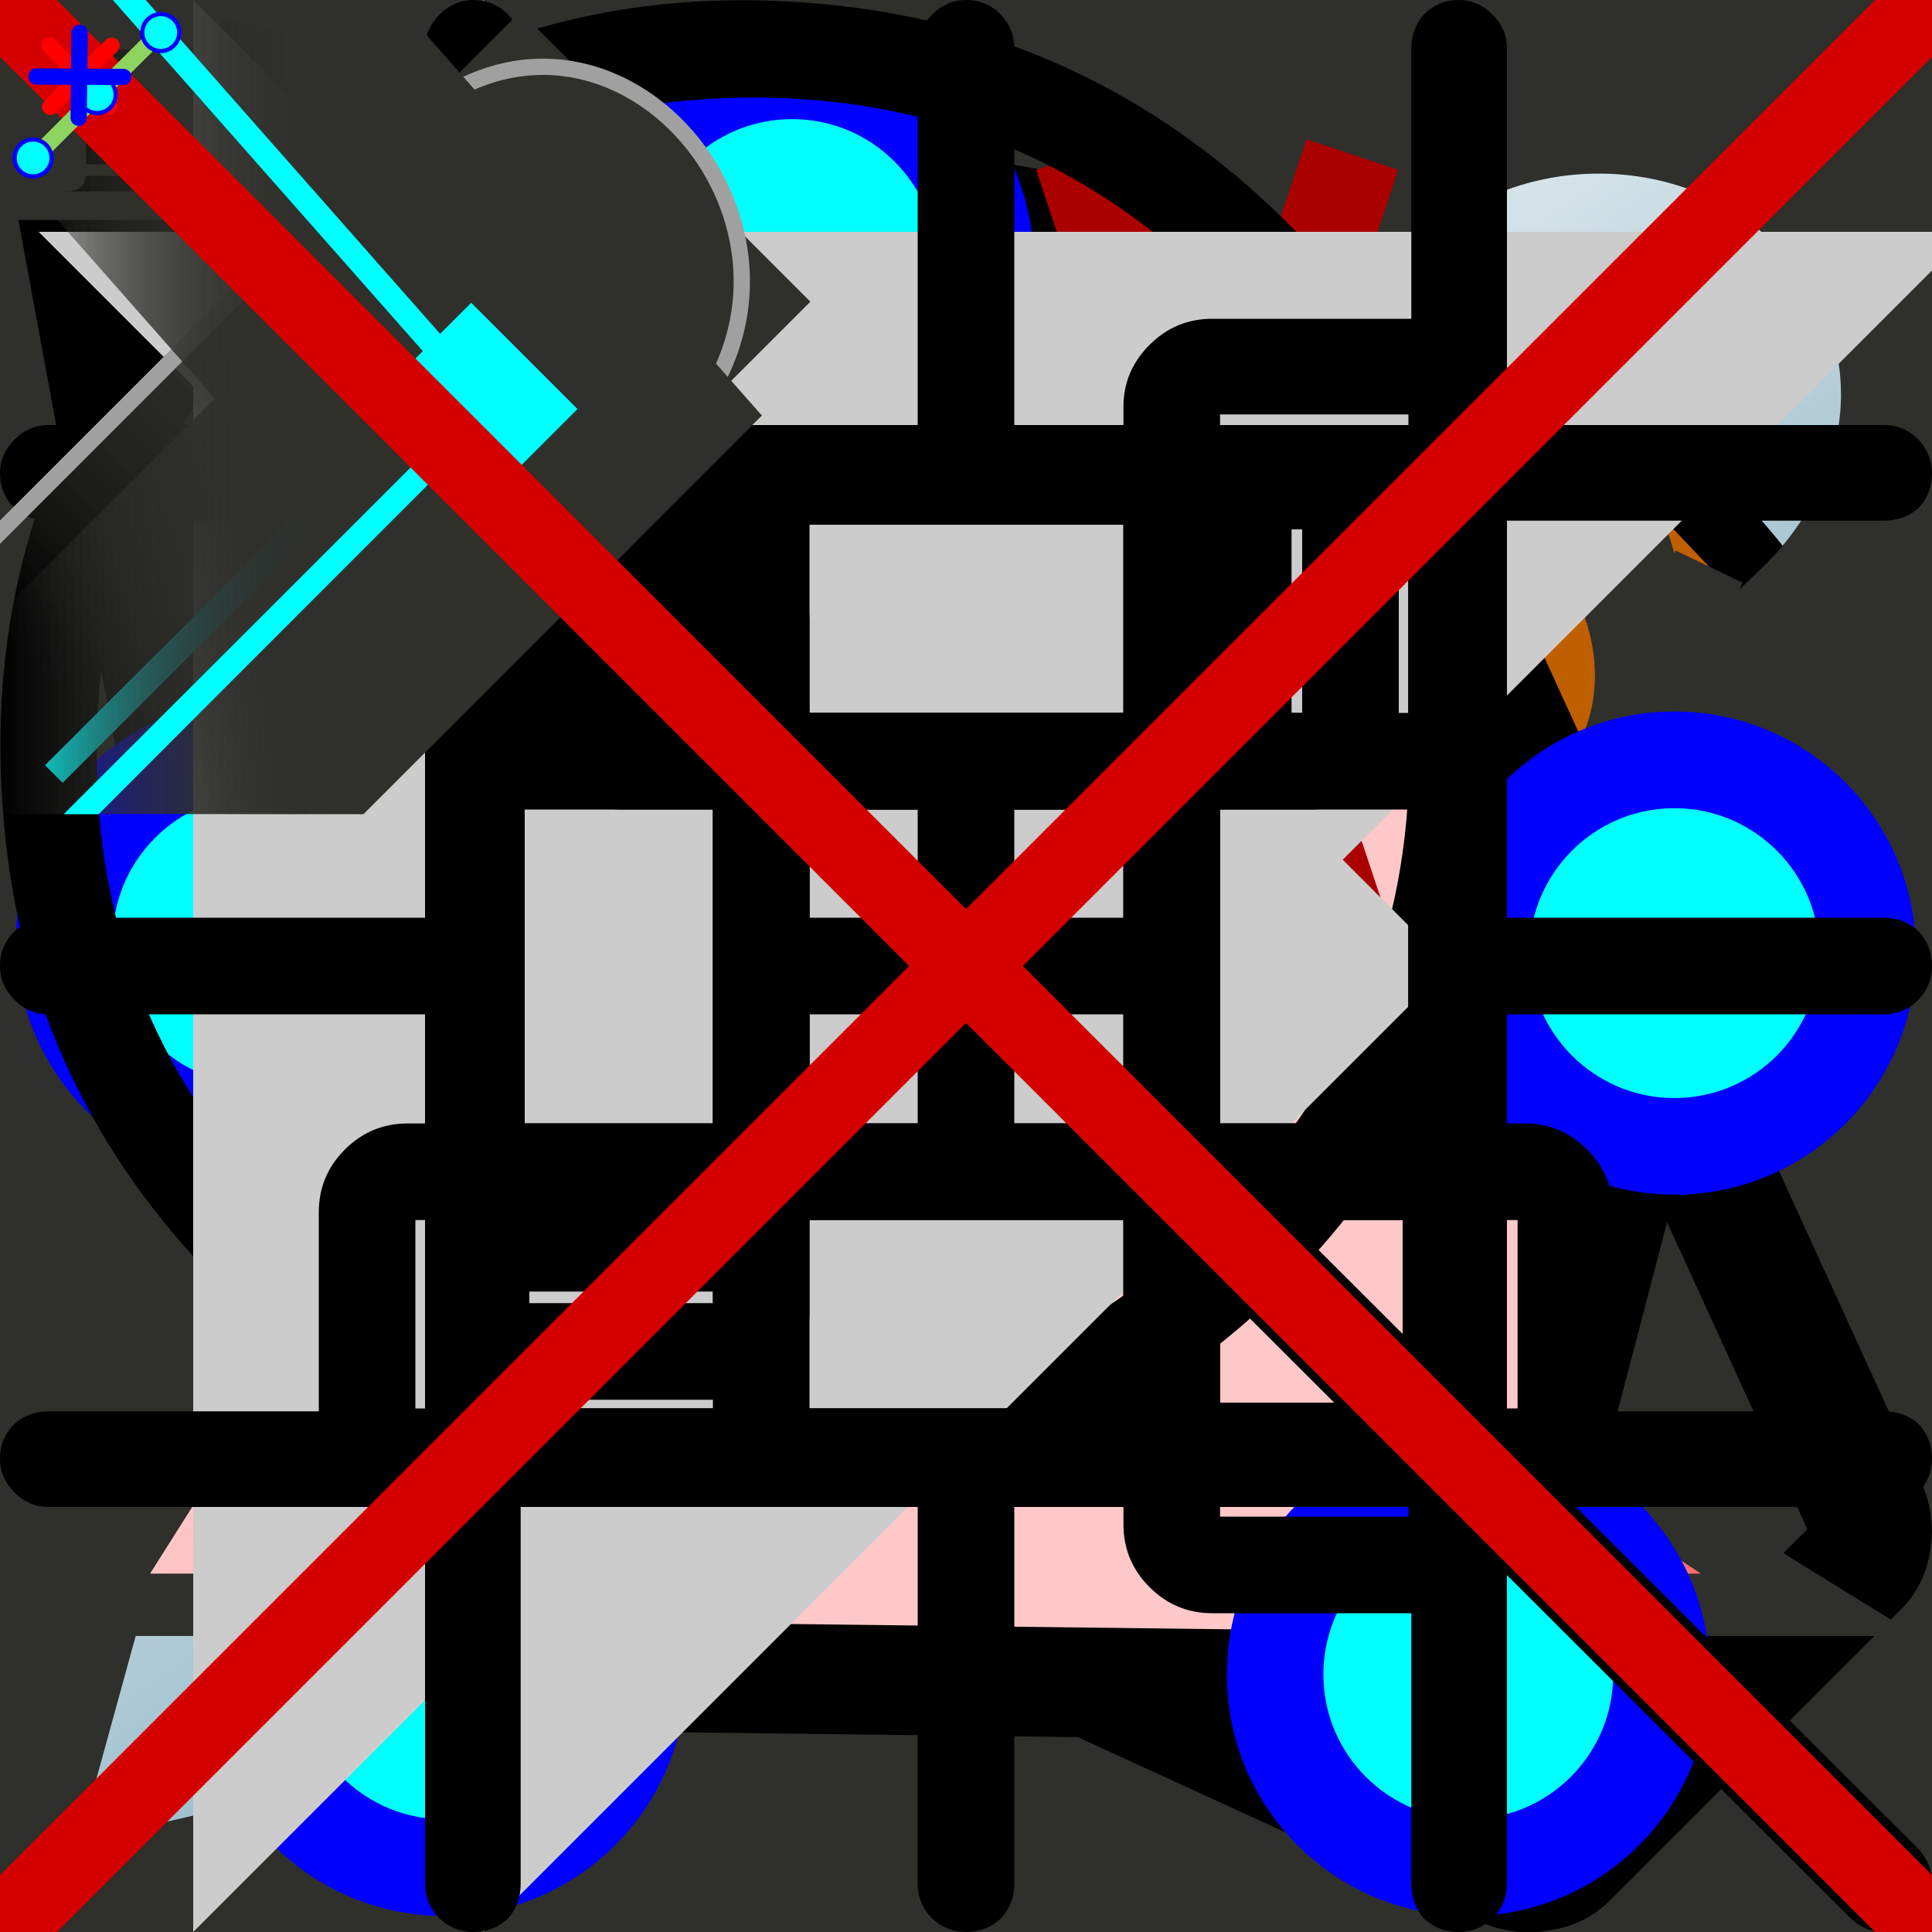
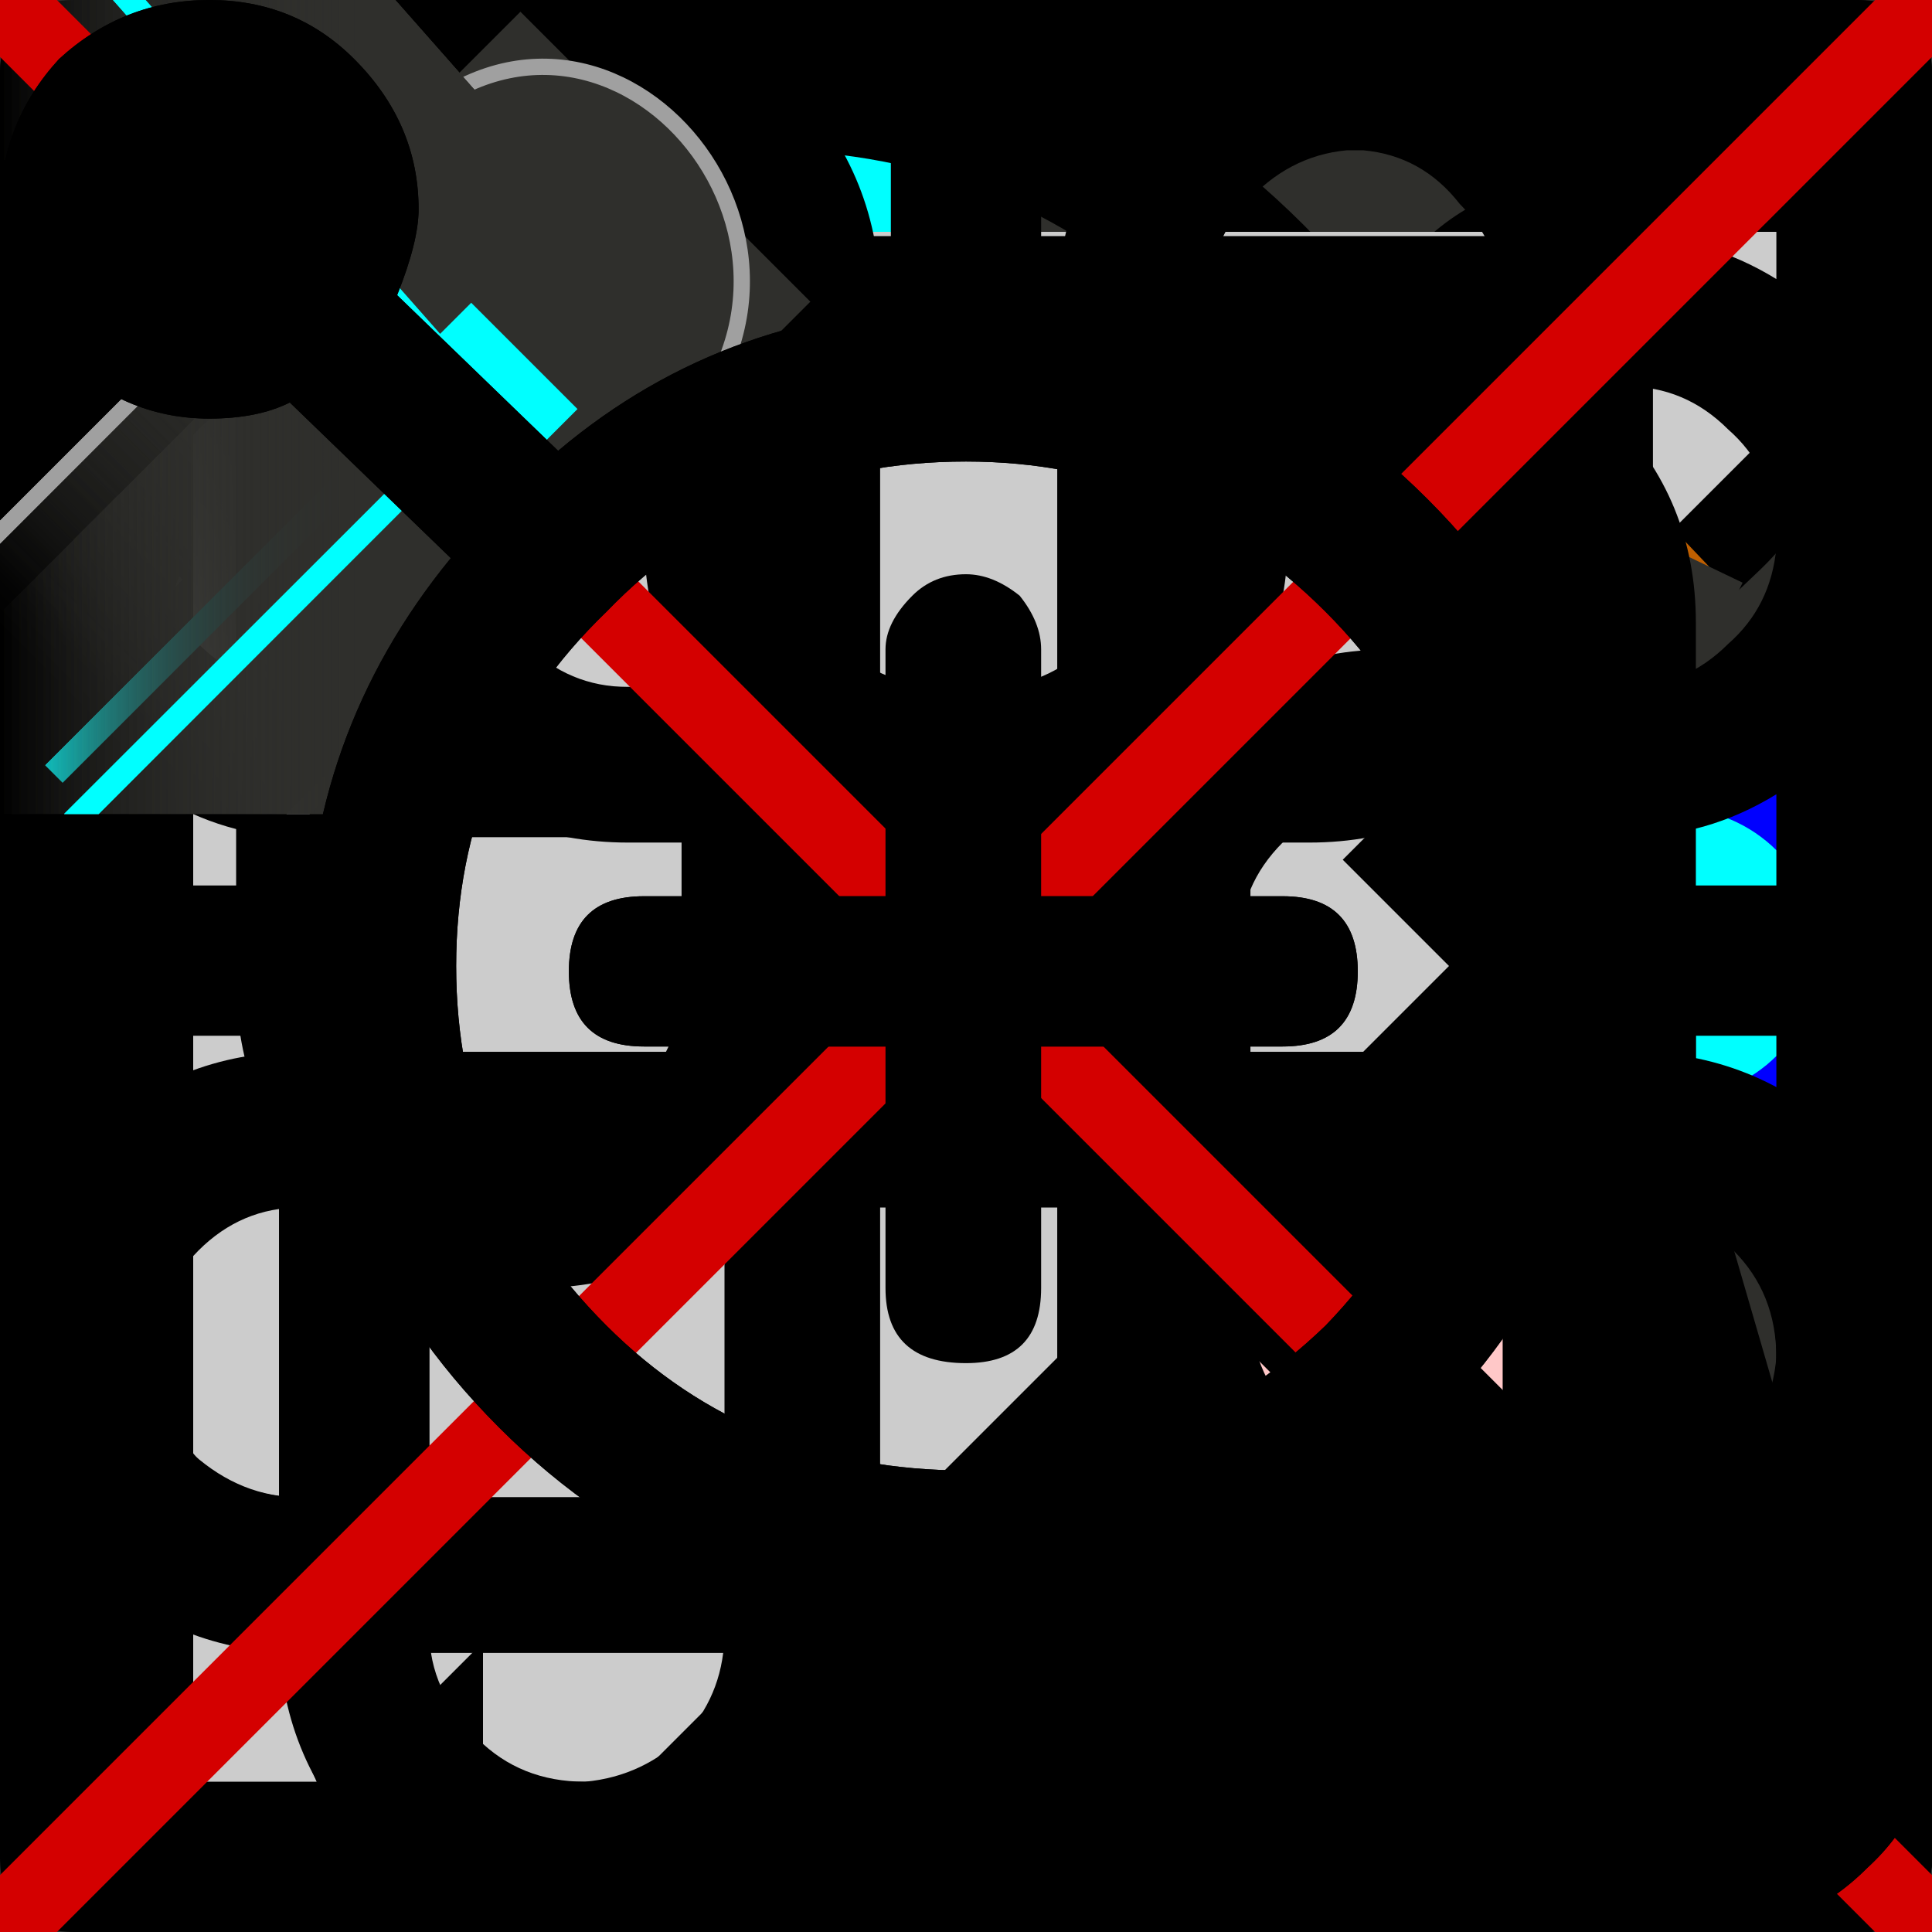
<svg xmlns="http://www.w3.org/2000/svg">
  <g id="logo">
    <svg viewBox="0 0 16 16" version="1.1">
      <path id="svg_7" d="m-0.097,16.104l16.1,-16.069l-0,16.069l-16.1,0z" stroke-linecap="null" stroke-linejoin="null" stroke-dasharray="null" stroke-width="1.5" fill="#cccccc" />
      <path id="svg_6" d="m0.004,16.104l0,-16l16,16l-16,0z" stroke-linecap="null" stroke-linejoin="null" stroke-dasharray="null" stroke-width="1.5" fill="#666666" />
    </svg>
  </g>
  <g id="select">
-     <svg viewBox="0 0 100 100">
-       <path d="M99.1 33.7q-.9-1.35-2.45-1.9L6.5.3Q5.15-.2 3.85.15 2.45.4 1.4 1.45q-1 1-1.3 2.4-.3 1.35.15 2.7l31.55 90.1q.55 1.55 1.9 2.45 1.4 1 3 .9 1.95-.15 3.25-1.45 1-1 1.3-2.35l6.55-48.35 48.4-6.6q1.6-.4 2.65-1.65 1.05-1.2 1.15-2.9.1-1.6-.9-3m-55.5 9.9q-1 .95-1.3 2.3l-6.2 45.55L6.3 6.3l85.1 29.8-45.5 6.2q-1.35.35-2.3 1.3z" />
+     <svg viewBox="0 0 18 18">
+       <path d="M16.8 8.25Q17.9 8.1 18 6.9q.1-1.05-1.05-1.5L0 0l6.1 17.05q.3.95 1.35.95h.2q1.15-.2 1.25-1.3l.9-7.15 7-1.3m-.25-1.5l.2-.65-.2.75-8 1.45-1.05 8.3-.1-.05L2.3 2.2l14.25 4.55z" />
    </svg>
  </g>
  <g id="select_node">
    <svg viewBox="0 0 24 24" version="1.1">
      <g>
        <path fill="none" d="M6.67,5.202l8.314,7.482l-4.158,0.831L6.67,16.841V5.202z" />
        <polygon fill="#302F2C" points="14.984,12.684 6.67,5.202 6.67,16.841 10.827,13.515  " />
        <path fill="#302F2C" d="M0,24h24V0H0V24z M5.008,0.213L20.14,13.515l-4.987,1.663l3.325,6.651l-3.325,1.663l-4.157-6.651   l-5.988,3.325V0.213z" />
      </g>
    </svg>
  </g>
  <g id="rect">
-     <svg viewBox="0 0 100 65">
-       <path d="M100 65V0H0v65h100M95 4.95V60H4.95V4.95H95z" />
+     <svg viewBox="0 0 18 18">
+       <path d="M0 18h18V0H0v18m16.6-1.4H1.4V1.4h15.2v15.2z" />
    </svg>
  </g>
  <g id="fh_rect">
    <svg viewBox="0 0 52 52">
      <defs>
        <linearGradient y2="1" x2="1" y1="0.102" x1="0.363" id="svg_2">
          <stop stop-opacity="1" stop-color="#ffffff" offset="0" />
          <stop stop-opacity="1" stop-color="#3b7e9b" offset="1" />
        </linearGradient>
        <linearGradient y2="0.395" x2="0.613" y1="0.109" x1="0.305" id="svg_9">
          <stop stop-opacity="1" stop-color="#f9d225" offset="0" />
          <stop stop-opacity="1" stop-color="#bf5f00" offset="1" />
        </linearGradient>
      </defs>
      <rect stroke="#2f2f2c" stroke-width="2" fill="url(#svg_2)" id="svg_1" height="50" width="50" y="0.75" x="1.25" />
      <path stroke-width="2" stroke="#2f2f2c" fill="url(#svg_9)" id="svg_2" d="m31.5,0l-8.75,20.25l0.75,24l16.5,-16.5l6,-12.5" />
      <path stroke-width="2" stroke="#2f2f2c" fill="#fce0a9" id="svg_10" d="m39.5,28.5c-2,-9.25 -10.25,-11.75 -17,-7.438l0.484,24.441z" />
      <path id="svg_11" stroke-width="2" stroke="#2f2f2c" fill="#2f2f2c" d="m26.932,41.175c-0.449,-2.351 -2.302,-2.987 -3.818,-1.891l0.109,6.213z" />
    </svg>
  </g>
  <g id="circle">
    <svg id="Untitled-Page%201" viewBox="0 0 27 27" style="background-color:#ffffff00" version="1.1" xml:space="preserve" x="0px" y="0px" width="27px" height="27px">
      <path d="M 27 0 L 13.5 0 C 20.956 0 27 6.044 27 13.5 L 27 0 ZM 27 27 L 27 13.5 C 27 20.956 20.956 27 13.5 27 L 27 27 ZM 0 27 L 13.5 27 C 6.044 27 0 20.956 0 13.5 L 0 27 ZM 0 0 L 0 13.5 C 0 6.044 6.044 0 13.5 0 L 0 0 Z" fill="#2f2f2c" />
    </svg>
  </g>
  <g id="ellipse">
-     <svg viewBox="0 0 100 81">
-       <path d="M100 40.5q0-16.7-14.65-28.65Q70.65 0 50 0 29.3 0 14.7 11.85 0 23.8 0 40.5q0 16.8 14.7 28.6Q29.3 81 50 81q20.65 0 35.35-11.9Q100 57.3 100 40.5M81.8 15.45q13.15 10.4 13.15 25.05 0 14.7-13.15 25.1Q68.6 76 50 76T18.2 65.6Q5.05 55.2 5.05 40.5q0-14.65 13.15-25.05Q31.4 5 50 5t31.8 10.45z" />
+     <svg viewBox="0 0 18 18">
+       <path d="M18 9q0-3.7-2.65-6.35Q12.65 0 8.95 0T2.6 2.65Q0 5.3 0 9q0 3.7 2.6 6.35Q5.25 18 8.95 18q3.7 0 6.4-2.65Q18 12.7 18 9m-3.6-5.35Q16.6 5.9 16.6 9q0 3.15-2.2 5.4-2.3 2.2-5.45 2.2-3.1 0-5.35-2.2Q1.4 12.15 1.4 9q0-3.1 2.2-5.35 2.25-2.2 5.35-2.2 3.15 0 5.45 2.2z" />
    </svg>
  </g>
  <g id="fh_ellipse">
    <svg viewBox="0 0 52 52">
      <defs>
        <linearGradient id="svg_9" x1="0.305" y1="0.109" x2="0.613" y2="0.395">
          <stop offset="0" stop-color="#f9d225" stop-opacity="1" />
          <stop offset="1" stop-color="#bf5f00" stop-opacity="1" />
        </linearGradient>
        <linearGradient id="svg_4" x1="0.172" y1="0.188" x2="1" y2="1">
          <stop offset="0" stop-color="#ffffff" stop-opacity="1" />
          <stop offset="1" stop-color="#ff6666" stop-opacity="1" />
        </linearGradient>
      </defs>
      <ellipse stroke-width="2" stroke="#2f2f2c" fill="url(#svg_4)" id="svg_1" rx="23" ry="12" cy="37" cx="27" />
      <path d="m31.5,0l-8.75,20.25l0.75,24l16.5,-16.5l6,-12.5" id="svg_2" fill="url(#svg_9)" stroke="#2f2f2c" stroke-width="2" />
      <path d="m39.5,28.5c-2,-9.25 -10.25,-11.75 -17,-7.438l0.484,24.441z" id="svg_10" fill="#fce0a9" stroke="#2f2f2c" stroke-width="2" />
      <path d="m26.932,41.175c-0.449,-2.351 -2.302,-2.987 -3.818,-1.891l0.109,6.213z" fill="#2f2f2c" stroke="#2f2f2c" stroke-width="2" id="svg_11" />
    </svg>
  </g>
  <g id="pencil">
    <svg viewBox="0 0 24 24" version="1.1">
      <path fill="#2F2F2C" d="M-1.5-1.5v27h27v-27 M19.616,9.216L6.647,21.567l-5.531,1.285l-0.1-0.094l1.449-5.269L15.438,5.204   c0.231-0.062,0.788-0.219,1.579-0.062L3.255,18.243l-0.394,1.381l1.58,1.504l1.481-0.375l0.66-0.598l0.065-1.408l-1.053-1.004   L18.203,5.736c0.196,0.157,0.196,0.157,0.396,0.376C20.476,7.869,19.616,9.216,19.616,9.216z M22.87,4.9   c-0.002,0.774-0.358,1.561-1.013,2.185l-1.217,1.16c0,0,0.921-1.348-0.989-3.103c-1.679-1.599-3.259-0.91-3.259-0.91l1.284-1.223   c1.154-1.126,3.161-1.126,4.278-0.062c0.622,0.549,0.913,1.239,0.915,1.938V4.9z" />
    </svg>
  </g>
  <g id="pen">
    <svg id="eye-Page%201" viewBox="0 0 27 27" style="background-color:#ffffff00" version="1.1" xml:space="preserve" x="0px" y="0px" width="27px" height="27px">
      <path d="M 3 1 L 26 24 L 24 26 L 1 3 L 3 1 ZM 0 0 L 0 27 L 27 27 L 27 0 L 0 0 Z" fill="#2f2f2c" />
    </svg>
  </g>
  <g id="path">
-     <svg viewBox="0 0 100 100">
-       <path d="M83.35 98.35L98.3 83.4q1.3-1.25 1.6-3.1.3-1.8-.4-3.45l-27-59.1q-1.25-2.8-3.6-4.65-2.45-1.9-5.35-2.55L6.7.15q-2.8-.6-5 1.5Q-.45 3.8.1 6.75l10.45 56.8q.6 2.95 2.5 5.3 1.95 2.4 4.65 3.6l59.1 27.1q1.7.7 3.5.35 1.8-.3 3.05-1.55M66.95 48.9q0-7.6-5.25-12.85-4.7-4.7-11.3-5.2-6.55-.55-11.9 3.15L12 7.55l50.2 9.25q3.1.7 4.5 3.6l26.85 58.75-14.45 14.4L20.4 66.7q-3-1.35-3.65-4.4L7.55 12 34 38.45q-3.7 5.4-3.2 11.95.5 6.6 5.2 11.3Q41.35 67 48.85 67q7.55.05 12.85-5.2l.05-.1q5.3-5.25 5.2-12.8m-18.1-11.8q4.9 0 8.35 3.45 3.4 3.45 3.5 8.35 0 4.9-3.45 8.35-3.5 3.45-8.4 3.45-4.9-.05-8.3-3.5-3.45-3.4-3.45-8.3t3.35-8.4q3.5-3.4 8.4-3.4z" />
+     <svg viewBox="0 0 18 18">
+       <path d="M6.85.2L5.3 1.75 4 .45Q3.55 0 2.9 0q-.7 0-1.15.45L.45 1.8Q0 2.25 0 2.95 0 3.6.45 4.1L1.7 5.4.2 7q-.2.2-.2.5t.2.5q.5.5.95 0l1.4-1.45 3.4 8.05L18 18 14.5 5.95 6.55 2.5 7.8 1.25q.55-.6 0-1.05-.2-.2-.45-.2-.3 0-.5.2m6 9.6q0-1.3-.85-2.15-.85-.9-2.2-.9t-2.2.9q-.9.9-.9 2.15 0 1.2.9 2.2 1 .95 2.15.95.85 0 1.65-.5l3.05 3.1L7 13.4 3.6 5.55 5.55 3.6l7.8 3.4 2.15 7.55-3.1-3.1q.45-.75.45-1.65M11 8.65q.45.45.45 1.15 0 .75-.45 1.2-.5.5-1.25.5-.65 0-1.15-.5-.5-.5-.5-1.2 0-.65.5-1.15V8.6q.45-.45 1.15-.45.8 0 1.25.5M3 1.5l1.3 1.25L2.7 4.4 1.45 3.1q-.1-.2 0-.3l1.3-1.3.15-.05.1.05z" />
    </svg>
  </g>
  <g id="text">
    <svg id="eye-Page%201" viewBox="0 0 27 27" style="background-color:#ffffff00" version="1.1" xml:space="preserve" x="0px" y="0px" width="27px" height="27px">
      <path fill="#2F2F2C" d="M0,0v27h27V0H0z M7.283,25.258v-1.741h0.539c1.133,0,1.879-0.204,2.224-0.64c0.345-0.422,0.525-1.157,0.525-2.191V4.355H8.733c-1.105,0-1.906,0.123-2.417,0.367C5.791,4.967,5.362,5.443,5.017,6.151C4.658,6.873,4.451,7.73,4.381,8.709H2.613V2.613h21.774v6.097H22.48c-0.359-1.701-0.87-2.858-1.52-3.457s-1.686-0.898-3.108-0.898h-1.976v16.331c0,1.062,0.165,1.81,0.525,2.218c0.358,0.409,1.104,0.613,2.236,0.613h0.595v1.741H7.283z" />
    </svg>
  </g>
  <g id="add_subpath">
    <svg viewBox="0 0 124 124">
      <defs>
        <linearGradient id="svg_4" x1="0.336" y1="0.281" x2="1" y2="1">
          <stop offset="0" stop-color="#ffffff" stop-opacity="1" />
          <stop offset="1" stop-color="#33a533" stop-opacity="1" />
        </linearGradient>
      </defs>
      <g>
        <path d="m6,103l55,-87c85,33.64 -26,37.12 55,87l-110,0z" id="svg_1" fill="url(#svg_4)" stroke="#2f2f2c" stroke-width="4" stroke-dasharray="null" />
        <g id="svg_7">
          <circle stroke-dasharray="null" stroke-width="5" stroke="#2f2f2c" fill="#ffffff" id="svg_6" r="22.633" cy="88.5" cx="45.5" />
          <line stroke-dasharray="null" stroke-width="7" stroke="#2f2f2c" id="svg_2" y2="104.038" x2="45.5" y1="72.962" x1="45.5" />
          <line stroke-dasharray="null" stroke-width="7" stroke="#2f2f2c" id="svg_3" y2="88.5" x2="61.038" y1="88.5" x1="29.962" />
        </g>
      </g>
    </svg>
  </g>
  <g id="close_path">
    <svg viewBox="0 0 300 300">
      <g>
        <path stroke="#000" stroke-width="15" fill="#ffc8c8" d="m121.5,40l-84,106l27,115l166,2l29,-111" />
        <line x1="240" y1="136" x2="169.5" y2="74" stroke="#A00" stroke-width="25" fill="none" />
        <path stroke="none" fill="#A00" d="m158,65l31,74l-3,-50l51,-3z" />
        <g stroke-width="15" stroke="#00f" fill="#0ff">
          <circle r="30" cy="41" cx="123" />
          <circle r="30" cy="146" cx="40" />
          <circle r="30" cy="260" cx="69" />
          <circle r="30" cy="260" cx="228" />
          <circle r="30" cy="148" cx="260" />
        </g>
      </g>
    </svg>
  </g>
  <g id="open_path">
-     <svg viewBox="0 0 300 300">
-       <g>
-         <path stroke="#000" stroke-width="15" fill="#ffc8c8" d="m123.5,38l-84,106l27,115l166,2l29,-111" />
-         <line x1="276.5" y1="153" x2="108.5" y2="24" stroke="#000" stroke-width="10" fill="none" />
-         <g stroke-width="15" stroke="#00f" fill="#0ff">
-           <circle r="30" cy="41" cx="123" />
-           <circle r="30" cy="146" cx="40" />
-           <circle r="30" cy="260" cx="69" />
-           <circle r="30" cy="260" cx="228" />
-           <circle r="30" cy="148" cx="260" />
-         </g>
-         <g stroke="#A00" stroke-width="15" fill="none">
-           <line x1="168" y1="24" x2="210" y2="150" />
-           <line x1="210" y1="24" x2="168" y2="150" />
-         </g>
-       </g>
+     <svg viewBox="0 0 18 18">
+       <path d="M17.4.55Q16.85 0 16 0q-.8 0-1.35.55-.6.6-.6 1.4 0 .7.5 1.3l-1.4 2.65h-.2q-.8 0-1.4.55-.55.6-.55 1.4 0 1.4 1.25 1.8v4.55q-.85.3-1.15 1.15H3.75q-.3-.85-1.1-1.15V9.65Q3.9 9.2 3.9 7.85q0-.8-.6-1.4-.55-.55-1.35-.55t-1.4.55Q0 7.05 0 7.85q0 1.4 1.25 1.8v4.55Q0 14.7 0 16.05q0 .8.55 1.35.6.6 1.4.6 1.25 0 1.8-1.25h7.35Q11.65 18 12.95 18q.8 0 1.35-.6.6-.55.6-1.35 0-1.3-1.25-1.85V9.65q1.25-.45 1.25-1.8 0-.7-.5-1.3l1.4-2.65h.2q.8 0 1.4-.6.6-.55.6-1.35t-.6-1.4z" />
    </svg>
  </g>
  <g id="image">
    <svg id="eye-Page%201" viewBox="0 0 27 27" style="background-color:#ffffff00" version="1.1" xml:space="preserve" x="0px" y="0px" width="27px" height="27px">
      <g id="Layer%201">
        <path fill="#2F2F2C" d="M23.377,8.006H3.624v13.602h19.753V8.006z M19.849,9.676c0.91,0,1.646,0.748,1.646,1.67s-0.736,1.671-1.646,1.671c-0.908,0-1.646-0.749-1.646-1.671S18.94,9.676,19.849,9.676z M5.034,20.175L9.972,9.438l5.173,7.158l2.587-2.147l4.233,5.727H5.034z" />
        <path fill="#2F2F2C" d="M0,0v27h27V0H0z M25.258,23.517H1.742V6.097h23.516V23.517z" />
      </g>
    </svg>
  </g>
  <g id="zoom">
-     <svg viewBox="0 0 100 100">
-       <path d="M100 97.5q0-1.05-.7-1.8l-31.05-31q5.25-5.9 7.7-13.35 2.65-7.8 1.9-16.1-1.3-13.9-11.35-23.85Q56.4 1.45 42.5.2 24.3-1.45 11.45 11.45-1.4 24.3.2 42.55q1.2 13.9 11.2 23.95 9.9 10 23.85 11.3 8.3.75 16.05-1.85 7.45-2.45 13.4-7.7l31.05 31q.75.75 1.8.75 1 0 1.75-.75.7-.75.7-1.75M63 14.95q9.95 10 9.95 24.05T63 62.95q-9.95 10-24 10t-24-10Q5 53.05 5 39q0-14.05 10-24.05 9.9-9.9 24-9.9 14.05 0 24 9.9z" />
+     <svg viewBox="0 0 18 18">
+       <path d="M12.65 11.6q1.6-1.9 1.6-4.45 0-2.95-2.1-5.05Q10.05 0 7.1 0q-2.95 0-5 2.1Q0 4.2 0 7.15q0 2.95 2.1 5 2.05 2.1 5 2.1 2.6 0 4.55-1.65l5.1 5.1q.6.6 1.05.05.45-.5-.05-1.05l-5.1-5.1m-1.5-8.5q1.7 1.65 1.7 4.05 0 2.35-1.7 4.05-1.7 1.65-4.05 1.65-2.35 0-4-1.65-1.7-1.7-1.7-4.05 0-2.4 1.7-4.05 1.65-1.7 4-1.7t4.05 1.7z" />
    </svg>
  </g>
  <g id="arrow_right">
    <svg viewBox="0 0 25 50">
      <path stroke="none" fill="#ccc" d="m0,0l0,50l25,-25l-25,-25z" />
    </svg>
  </g>
  <g id="arrow_right_big">
    <svg viewBox="0 0 40 50">
      <path stroke="none" fill="#ccc" d="m0,0l0,50l25,-25l-25,-25z" />
    </svg>
  </g>
  <g id="arrow_down">
    <svg viewBox="0 0 50 40">
      <path transform="rotate(90, 26, 13)" d="m14,-12l0,50l25,-25l-25,-25z" fill="#ccc" stroke="none" />
    </svg>
  </g>
  <g id="align_left">
-     <svg viewBox="0 0 56 100">
-       <path d="M43.5 40.55q1.35-1.3 1.35-3.2V26.7q0-1.85-1.35-3.2-1.3-1.35-3.15-1.35H4.95V2.5q0-1-.65-1.75Q3.55 0 2.5 0q-1 0-1.75.75T0 2.5v95q0 1.05.75 1.8.75.7 1.75.7 1.05 0 1.8-.7.65-.75.65-1.8V77.9h46.5q1.9 0 3.2-1.35 1.35-1.3 1.35-3.2V62.7q0-1.85-1.35-3.2-1.3-1.35-3.2-1.35H4.95V41.9h35.4q1.85 0 3.15-1.35M4.95 36.9v-9.75H39.9v9.75H4.95m.45 36v-9.75H51v9.75H5.4z" />
+     <svg viewBox="0 0 18 18">
+       <path d="M17.2 10.6q-.85-.8-2-.8H2.8q-.7 0-1.35.4V7.4q.65.4 1.35.4h6.4q1.15 0 2-.8.8-.85.8-2t-.8-2q-.85-.8-2-.8H2.8q-.7 0-1.35.4V.7q0-.7-.7-.7Q0 0 0 .7v16.55q0 .3.25.55.2.2.5.2.25 0 .5-.2.2-.25.2-.55V15q.55.35 1.35.35h12.4q1.15 0 2-.8.8-.8.8-1.95t-.8-2m-2 .6q.55 0 .95.4.4.45.4 1t-.4.95q-.4.4-.95.4H2.8q-.55 0-.95-.35-.35-.4-.4-.95v-.15q.05-.55.4-.9.4-.4.95-.4h12.4M10.55 5q0 .55-.4 1-.4.4-.95.4H2.8q-.55 0-.95-.4-.35-.35-.4-.9v-.2q.05-.55.4-.9.4-.4.95-.4h6.4q.55 0 .95.4.4.45.4 1z" />
    </svg>
  </g>
  <g id="align_center">
-     <svg viewBox="0 0 100 67">
-       <path d="M100 33.5q0-1.05-.7-1.8-.75-.7-1.8-.7H77.9V4.55q0-1.85-1.35-3.2T73.3 0H62.75q-1.9 0-3.25 1.35t-1.35 3.2V31H41.9V15.65q0-1.85-1.35-3.2T37.3 11.1H26.75q-1.9 0-3.25 1.35-1.35 1.3-1.35 3.2V31H2.5q-1 0-1.75.7-.75.75-.75 1.8 0 1 .75 1.75T2.5 36h19.65v15.35q0 1.9 1.35 3.25t3.25 1.35H37.3q1.9 0 3.25-1.35t1.35-3.25V36h16.25v26.4q0 1.9 1.35 3.25T62.75 67H73.3q1.9 0 3.25-1.35t1.35-3.25V36h19.6q1.05 0 1.8-.75.7-.75.7-1.75M63.15 4.95h9.75V62h-9.75V4.95m-36 11.15h9.75v34.85h-9.75V16.1z" />
+     <svg viewBox="0 0 18 18">
+       <path d="M13 3.05q-1.1 0-1.95.8-.8.85-.8 1.95v2.45H8.2V2.8q0-1.15-.8-2Q6.6 0 5.45 0T3.4.8q-.8.8-.8 2v5.45H.7q-.7 0-.7.7t.7.7h1.9v5.55q0 1.15.8 2 .9.8 2.05.8t1.95-.8q.8-.85.8-2V9.65h2.05v2.55q0 1.15.8 2 .8.8 1.95.8t2-.8q.8-.85.8-2V9.65h1.5q.7 0 .7-.7t-.7-.7h-1.5V5.8q0-1.15-.8-1.95-.85-.8-2-.8M11.65 5.8q0-.55.4-.95.4-.4.95-.4.55 0 1 .4.4.4.4.95v6.4q0 .55-.4 1-.45.4-1 .4t-.95-.4q-.4-.45-.4-1V5.8m-5.25-4q.4.45.4 1v12.4q0 .55-.4 1-.4.4-.95.4-.6 0-1-.4-.45-.45-.45-1V2.8q0-.55.45-1 .4-.4 1-.4.55 0 .95.4z" />
    </svg>
  </g>
  <g id="align_right">
-     <svg viewBox="0 0 56 100">
-       <path d="M53.5 0q-1.05 0-1.8.75-.65.75-.65 1.75v19.65h-35.4q-1.85 0-3.15 1.35-1.35 1.35-1.35 3.2v10.65q0 1.9 1.35 3.2 1.3 1.35 3.15 1.35h35.4v16.25H4.55q-1.9 0-3.2 1.35Q0 60.85 0 62.7v10.65q0 1.9 1.35 3.2 1.3 1.35 3.2 1.35h46.5v19.6q0 1.05.65 1.8.75.7 1.8.7 1 0 1.75-.7.75-.75.75-1.8v-95q0-1-.75-1.75T53.5 0m-2.45 27.15v9.75H16.1v-9.75h34.95M5 72.9v-9.75h45.6v9.75H5z" />
+     <svg viewBox="0 0 18 18">
+       <path d="M18 .7q0-.7-.75-.7-.7 0-.7.7v1.9q-.65-.4-1.4-.4H8.8q-1.15 0-2 .8-.8.85-.8 2t.8 2q.85.8 2 .8h6.35q.75 0 1.4-.4v2.8q-.65-.4-1.4-.4H2.8q-1.15 0-2 .8-.8.85-.8 2t.8 1.95q.85.8 2 .8h12.35q.85 0 1.4-.35v2.25q0 .3.2.55.25.2.5.2.3 0 .55-.2.2-.25.2-.55V.7M16.1 4q.4.35.45.9v.2q-.05.55-.45.9-.4.4-.95.4H8.8q-.55 0-1-.4-.4-.45-.4-1t.4-1q.45-.4 1-.4h6.35q.55 0 .95.4m-.95 7.2q.55 0 .95.4.4.35.45.9v.15q-.05.55-.45.95-.35.35-.95.35H2.8q-.55 0-1-.4-.4-.4-.4-.95 0-.55.4-1 .45-.4 1-.4h12.35z" />
    </svg>
  </g>
  <g id="align_top">
-     <svg viewBox="0 0 100 56">
-       <path d="M99.3.75Q98.55 0 97.5 0h-95q-1 0-1.75.75T0 2.5q0 1.05.75 1.8.75.65 1.75.65h19.65v35.4q0 1.85 1.35 3.15 1.35 1.35 3.2 1.35h10.65q1.9 0 3.2-1.35 1.35-1.3 1.35-3.15V4.95h16.25v46.5q0 1.9 1.35 3.2Q60.85 56 62.7 56h10.65q1.9 0 3.2-1.35 1.35-1.3 1.35-3.2V4.95h19.6q1.05 0 1.8-.65.7-.75.7-1.8 0-1-.7-1.75M63.15 5.4h9.75V51h-9.75V5.4m-36-.45h9.75V39.9h-9.75V4.95z" />
+     <svg viewBox="0 0 18 18">
+       <path d="M18 .7q0-.7-.7-.7H.7Q0 0 0 .7t.7.7h1.9q-.4.7-.4 1.45v6.3q0 1.15.8 2.05.85.8 2 .8t1.95-.8q.8-.9.8-2.05v-6.3q0-.7-.35-1.45h2.8q-.35.75-.35 1.45V15.2q0 1.15.8 2 .8.8 1.95.8t2-.8q.8-.85.8-2V2.85q0-.75-.4-1.45h2.3q.7 0 .7-.7m-6.75 2.15q0-.55.35-.95.4-.45.95-.5h.15q.55.05.9.5.4.4.4.95V15.2q0 .6-.4 1t-1 .4q-.55 0-.95-.4-.4-.4-.4-1V2.85M6 1.9q.35.4.35.95v6.3q0 .6-.4 1t-.95.4q-.6 0-1-.4t-.4-1v-6.3q0-.55.4-.95.35-.45.9-.5h.15q.55.05.95.5z" />
    </svg>
  </g>
  <g id="align_middle">
-     <svg viewBox="0 0 67 100">
-       <path d="M54.55 40.55q1.35-1.35 1.35-3.25V26.75q0-1.9-1.35-3.25-1.3-1.35-3.2-1.35H36V2.5q0-1-.7-1.75Q34.55 0 33.5 0q-1 0-1.75.75T31 2.5v19.65H15.65q-1.9 0-3.25 1.35t-1.35 3.25V37.3q0 1.9 1.35 3.25t3.25 1.35H31v16.25H4.6q-1.9 0-3.25 1.35T0 62.75V73.3q0 1.9 1.35 3.25T4.6 77.9H31v19.6q0 1.05.75 1.8.75.7 1.75.7 1.05 0 1.8-.7.7-.75.7-1.8V77.9h26.45q1.85 0 3.2-1.35T67 73.3V62.75q0-1.9-1.35-3.25t-3.2-1.35H36V41.9h15.35q1.85 0 3.2-1.35m-3.65-13.4v9.75H16.05v-9.75H50.9M5 72.9v-9.75h57.05v9.75H5z" />
+     <svg viewBox="0 0 18 18">
+       <path d="M14.2 3.05q-.85-.8-2-.8H9.7V.7Q9.7 0 9 0t-.7.7v1.55H5.85q-1.15 0-2.05.8-.8.85-.8 2t.8 2q.9.8 2.05.8H8.3v2H2.8q-1.15 0-2 .8-.8.85-.8 2t.8 1.95q.85.8 2 .8h5.5v1.9q0 .7.7.7t.7-.7v-1.9h5.5q1.15 0 2-.8.8-.8.8-1.95t-.8-2q-.85-.8-2-.8H9.7v-2h2.5q1.15 0 2-.8.8-.85.8-2t-.8-2m-2 .6q.55 0 .95.4.4.45.4 1t-.4.95q-.4.4-.95.4H5.85q-.55 0-.95-.4-.4-.4-.4-.95 0-.55.4-1 .4-.4.95-.4h6.35m3 7.6q.55 0 .95.4.4.4.4 1 0 .55-.4.95-.4.4-.95.4H2.8q-.55 0-.95-.4-.4-.4-.4-.95 0-.6.4-1t.95-.4h12.4z" />
    </svg>
  </g>
  <g id="align_bottom">
-     <svg viewBox="0 0 100 56">
-       <path d="M97.5 56q1.05 0 1.8-.75.7-.75.7-1.75 0-1.05-.7-1.8-.75-.65-1.8-.65H77.9V4.55q0-1.9-1.35-3.2Q75.25 0 73.35 0H62.7q-1.85 0-3.2 1.35-1.35 1.3-1.35 3.2v46.5H41.9v-35.4q0-1.85-1.35-3.15-1.3-1.35-3.2-1.35H26.7q-1.85 0-3.2 1.35-1.35 1.3-1.35 3.15v35.4H2.5q-1 0-1.75.65-.75.75-.75 1.8 0 1 .75 1.75T2.5 56h95M63.15 5h9.75v45.6h-9.75V5m-36 11.1h9.75v34.95h-9.75V16.1z" />
+     <svg viewBox="0 0 18 18">
+       <path d="M10.95 6.85q-.8.8-.8 1.95v6.4q0 .7.4 1.4H7.8q.35-.8.35-1.4V2.8q0-1.2-.8-2-.85-.8-2-.8-1.1 0-1.95.8-.8.85-.8 2v12.4q0 .6.35 1.4H.7q-.7 0-.7.7t.7.7h16.6q.7 0 .7-.7t-.7-.7h-1.9q.4-.7.4-1.4V8.8q0-1.15-.85-1.95t-2-.8q-1.15 0-2 .8m3 1q.4.4.4.95v6.4q0 .55-.4.95-.35.4-.9.45h-.15q-.55-.05-.95-.45-.4-.4-.4-.95V8.8q0-.55.4-.95.45-.4 1-.4t1 .4M4 2.8q0-.6.4-1t.95-.4q.6 0 1 .4t.4 1v12.4q0 .55-.35.95-.4.4-.95.45H5.3q-.55-.05-.95-.45-.35-.4-.35-.95V2.8z" />
    </svg>
  </g>
  <g id="linecap_butt">
    <svg width="100" height="100">
      <defs>
        <linearGradient id="svg_8" x1="0.8" y1="1" x2="0.2" y2="1">
          <stop offset="0" stop-color="#2f2f2c" stop-opacity="1" />
          <stop offset="1" stop-color="#2f2f2c" stop-opacity="0" />
        </linearGradient>
      </defs>
      <g>
        <rect fill="url(#svg_8)" stroke="#a0a0a0" stroke-width="2" x="-15.202" y="43.597" width="94.837" height="50.373" id="svg_3" transform="rotate(-45, 32.2148, 68.7832)" />
        <path id="svg_1" d="m6.631,95.078l59.175,-59.175" stroke-width="3" stroke="#00ffff" fill="none" />
        <path id="svg_2" d="m51.629,36.107l13.057,-13.057l13.057,13.057l-13.057,13.057l-13.057,-13.057z" stroke="none" fill="#00ffff" />
      </g>
    </svg>
  </g>
  <g id="linecap_square">
    <svg width="100" height="100">
      <defs>
        <linearGradient id="svg_8" x1="0.8" y1="1" x2="0.2" y2="1">
          <stop offset="0" stop-color="#2f2f2c" stop-opacity="1" />
          <stop offset="1" stop-color="#2f2f2c" stop-opacity="0" />
        </linearGradient>
      </defs>
      <g>
        <rect fill="url(#svg_8)" stroke="none" x="-18.516" y="35.597" width="117.465" height="50.373" id="svg_3" transform="rotate(-45, 40.2168, 60.7832)" />
        <path id="svg_1" d="m6.631,95.078l59.175,-59.175" stroke-width="3" stroke="#00ffff" fill="none" />
        <path id="svg_2" d="m51.629,36.107l13.057,-13.057l13.057,13.057l-13.057,13.057l-13.057,-13.057z" stroke="none" fill="#00ffff" />
      </g>
    </svg>
  </g>
  <g id="linecap_round">
    <svg width="100" height="100">
      <defs>
        <linearGradient y2="1" x2="0.2" y1="1" x1="0.8" id="svg_8">
          <stop stop-opacity="1" stop-color="#2f2f2c" offset="0" />
          <stop stop-opacity="0" stop-color="#2f2f2c" offset="1" />
        </linearGradient>
      </defs>
      <g>
        <path transform="rotate(-45, 41.5117, 59.4648)" id="svg_3" d="m-19.068,34.295l94.836,0c36.499,-1.414 33.671,48.957 0,50.371l-94.836,0l0,-50.371z" stroke-width="2" stroke="#a0a0a0" fill="url(#svg_8)" />
        <path id="svg_1" d="m6.631,95.078l59.175,-59.175" stroke-width="3" stroke="#00ffff" fill="none" />
        <path id="svg_2" d="m51.629,36.107l13.057,-13.057l13.057,13.057l-13.057,13.057l-13.057,-13.057z" stroke="none" fill="#00ffff" />
      </g>
    </svg>
  </g>
  <g id="linejoin_miter">
    <svg width="100" height="100">
      <defs>
        <linearGradient y2="1" x2="0.2" y1="1" x1="0.8" id="svg_8">
          <stop stop-opacity="1" stop-color="#2f2f2c" offset="0" />
          <stop stop-opacity="0" stop-color="#2f2f2c" offset="1" />
        </linearGradient>
      </defs>
      <g>
        <path fill="none" stroke="url(#svg_8)" stroke-width="49" d="m-15,-35l75,85l-75,75" id="svg_6" />
        <path transform="rotate(90, 57.8925, 50.2519)" fill="#00ffff" stroke="none" d="m44.836,50.252l13.057,-13.057l13.057,13.057l-13.057,13.057l-13.057,-13.057z" id="svg_2" />
        <path id="svg_4" d="m-15,-35l75,85l-75,75" stroke-width="3" stroke="#00ffff" fill="none" />
      </g>
    </svg>
  </g>
  <g id="linejoin_bevel">
    <svg width="100" height="100">
      <defs>
        <linearGradient y2="1" x2="0.2" y1="1" x1="0.8" id="svg_8">
          <stop stop-opacity="1" stop-color="#2f2f2c" offset="0" />
          <stop stop-opacity="0" stop-color="#2f2f2c" offset="1" />
        </linearGradient>
      </defs>
      <g>
        <path stroke-linejoin="bevel" fill="none" stroke="url(#svg_8)" stroke-width="49" d="m-15,-35l75,85l-75,75" id="svg_6" />
        <path transform="rotate(90, 57.8925, 50.2519)" fill="#00ffff" stroke="none" d="m44.836,50.252l13.057,-13.057l13.057,13.057l-13.057,13.057l-13.057,-13.057z" id="svg_2" />
        <path id="svg_4" d="m-15,-35l75,85l-75,75" stroke-width="3" stroke="#00ffff" fill="none" />
      </g>
    </svg>
  </g>
  <g id="linejoin_round">
    <svg width="100" height="100">
      <defs>
        <linearGradient y2="1" x2="0.2" y1="1" x1="0.8" id="svg_8">
          <stop stop-opacity="1" stop-color="#2f2f2c" offset="0" />
          <stop stop-opacity="0" stop-color="#2f2f2c" offset="1" />
        </linearGradient>
      </defs>
      <g>
        <path stroke-linejoin="round" fill="none" stroke="url(#svg_8)" stroke-width="49" d="m-15,-35l75,85l-75,75" id="svg_6" />
        <path transform="rotate(90, 57.8925, 50.2519)" fill="#00ffff" stroke="none" d="m44.836,50.252l13.057,-13.057l13.057,13.057l-13.057,13.057l-13.057,-13.057z" id="svg_2" />
        <path id="svg_4" d="m-15,-35l75,85l-75,75" stroke-width="3" stroke="#00ffff" fill="none" />
      </g>
    </svg>
  </g>
  <g id="no_color">
    <svg viewBox="0 0 24 24">
      <line fill="none" stroke="#d40000" id="svg_90" y2="24" x2="24" y1="0" x1="0" />
      <line id="svg_92" fill="none" stroke="#d40000" y2="24" x2="0" y1="0" x1="24" />
    </svg>
  </g>
  <g id="node_delete">
-     <svg width="24" height="24">
-       <path stroke-width="2" id="svg_102" d="m4.195,19.421c15.494,-15.533 -0.211,0.158 15.611,-15.579" stroke="#8dd35f" fill="none" />
-       <circle stroke-width="0.5" id="svg_121" stroke="#0000ff" fill="#00ffff" r="2.262" cy="4" cx="19.75" />
-       <circle id="svg_123" stroke-width="0.5" stroke="#0000ff" fill="#00ffff" r="2.262" cy="19.403" cx="4.065" />
-       <circle id="svg_7" stroke-width="0.5" stroke="#0000ff" fill="#00ffff" r="2.262" cy="11.625" cx="11.938" />
-       <g transform="rotate(-45.29107 9.811571,9.244086) " id="svg_6">
-         <line stroke-linecap="round" id="svg_4" y2="9.453" x2="15.15" y1="9.394" x1="4.473" stroke-dasharray="null" stroke-width="2" stroke="#ff0000" fill="none" />
-         <line stroke-linecap="round" id="svg_5" y2="14.466" x2="9.666" y1="4.022" x1="9.782" stroke-dasharray="null" stroke-width="2" stroke="#ff0000" fill="none" />
-       </g>
+     <svg viewBox="0 0 18 18">
+       <path d="M15.1 9q0-2.55-1.8-4.35-1.8-1.8-4.3-1.8-2.2 0-3.8 1.35L3.7 2.75q.2-.5.2-.8 0-.8-.6-1.4Q2.75 0 1.95 0T.55.55Q0 1.15 0 1.95q0 .8.55 1.35.6.6 1.4.6.45 0 .75-.15L4.2 5.2Q2.85 6.85 2.85 9q0 2.5 1.8 4.3 1.8 1.8 4.35 1.8 2.15 0 3.75-1.3l1.5 1.45q-.2.5-.2.8 0 .8.6 1.35.55.6 1.35.6t1.4-.6q.6-.55.6-1.35t-.6-1.4q-.55-.55-1.4-.55-.45 0-.75.15l-1.5-1.45Q15.1 11.15 15.1 9m-2.75-3.3Q13.7 7.05 13.7 9q0 1.95-1.35 3.35Q10.95 13.7 9 13.7q-2 0-3.35-1.35-1.4-1.4-1.4-3.35 0-1.95 1.4-3.3Q7 4.3 9 4.3q1.95 0 3.35 1.4m-.4 2.65H6q-.7 0-.7.7t.7.7h5.95q.7 0 .7-.7t-.7-.7z" />
    </svg>
  </g>
  <g id="node_clone">
-     <svg width="24" height="24">
-       <path stroke-width="2" id="svg_102" d="m4.195,19.421c15.494,-15.533 -0.211,0.158 15.611,-15.579" stroke="#8dd35f" fill="none" />
-       <circle stroke-width="0.5" id="svg_121" stroke="#0000ff" fill="#00ffff" r="2.262" cy="4" cx="19.75" />
-       <circle id="svg_123" stroke-width="0.5" stroke="#0000ff" fill="#00ffff" r="2.262" cy="19.403" cx="4.065" />
-       <circle id="svg_7" stroke-width="0.5" stroke="#0000ff" fill="#00ffff" r="2.262" cy="11.625" cx="11.938" />
-       <line stroke-linecap="round" id="svg_5" y2="14.466" x2="9.666" y1="4.022" x1="9.782" stroke-dasharray="null" stroke-width="2" stroke="#0000ff" fill="#0000ff" />
-       <line stroke-linecap="round" id="svg_4" y2="9.453" x2="15.15" y1="9.394" x1="4.473" stroke-dasharray="null" stroke-width="2" stroke="#0000ff" fill="#0000ff" />
+     <svg viewBox="0 0 18 18">
+       <path d="M15.1 9q0-2.55-1.8-4.35-1.8-1.8-4.3-1.8-2.2 0-3.8 1.35L3.7 2.75q.2-.5.2-.8 0-.8-.6-1.4Q2.75 0 1.95 0T.55.55Q0 1.15 0 1.95q0 .8.55 1.35.6.6 1.4.6.45 0 .75-.15L4.2 5.2Q2.85 6.85 2.85 9q0 2.5 1.8 4.3 1.8 1.8 4.35 1.8 2.15 0 3.75-1.3l1.5 1.45q-.2.5-.2.8 0 .8.6 1.35.55.6 1.35.6t1.4-.6q.6-.55.6-1.35t-.6-1.4q-.55-.55-1.4-.55-.45 0-.75.15l-1.5-1.45Q15.1 11.15 15.1 9m-1.4 0q0 1.95-1.35 3.35Q10.95 13.7 9 13.7q-2 0-3.35-1.35-1.4-1.4-1.4-3.35 0-1.95 1.4-3.3Q7 4.3 9 4.3q1.95 0 3.35 1.4Q13.7 7.05 13.7 9m-1.75.75q.7 0 .7-.7t-.7-.7H9.7v-2.3q0-.25-.2-.5-.25-.2-.5-.2-.3 0-.5.2-.25.25-.25.5v2.3H6q-.7 0-.7.7t.7.7h2.25V12q0 .7.75.7.7 0 .7-.7V9.75h2.25z" />
    </svg>
  </g>
  <g id="svg_eof" />
</svg>
